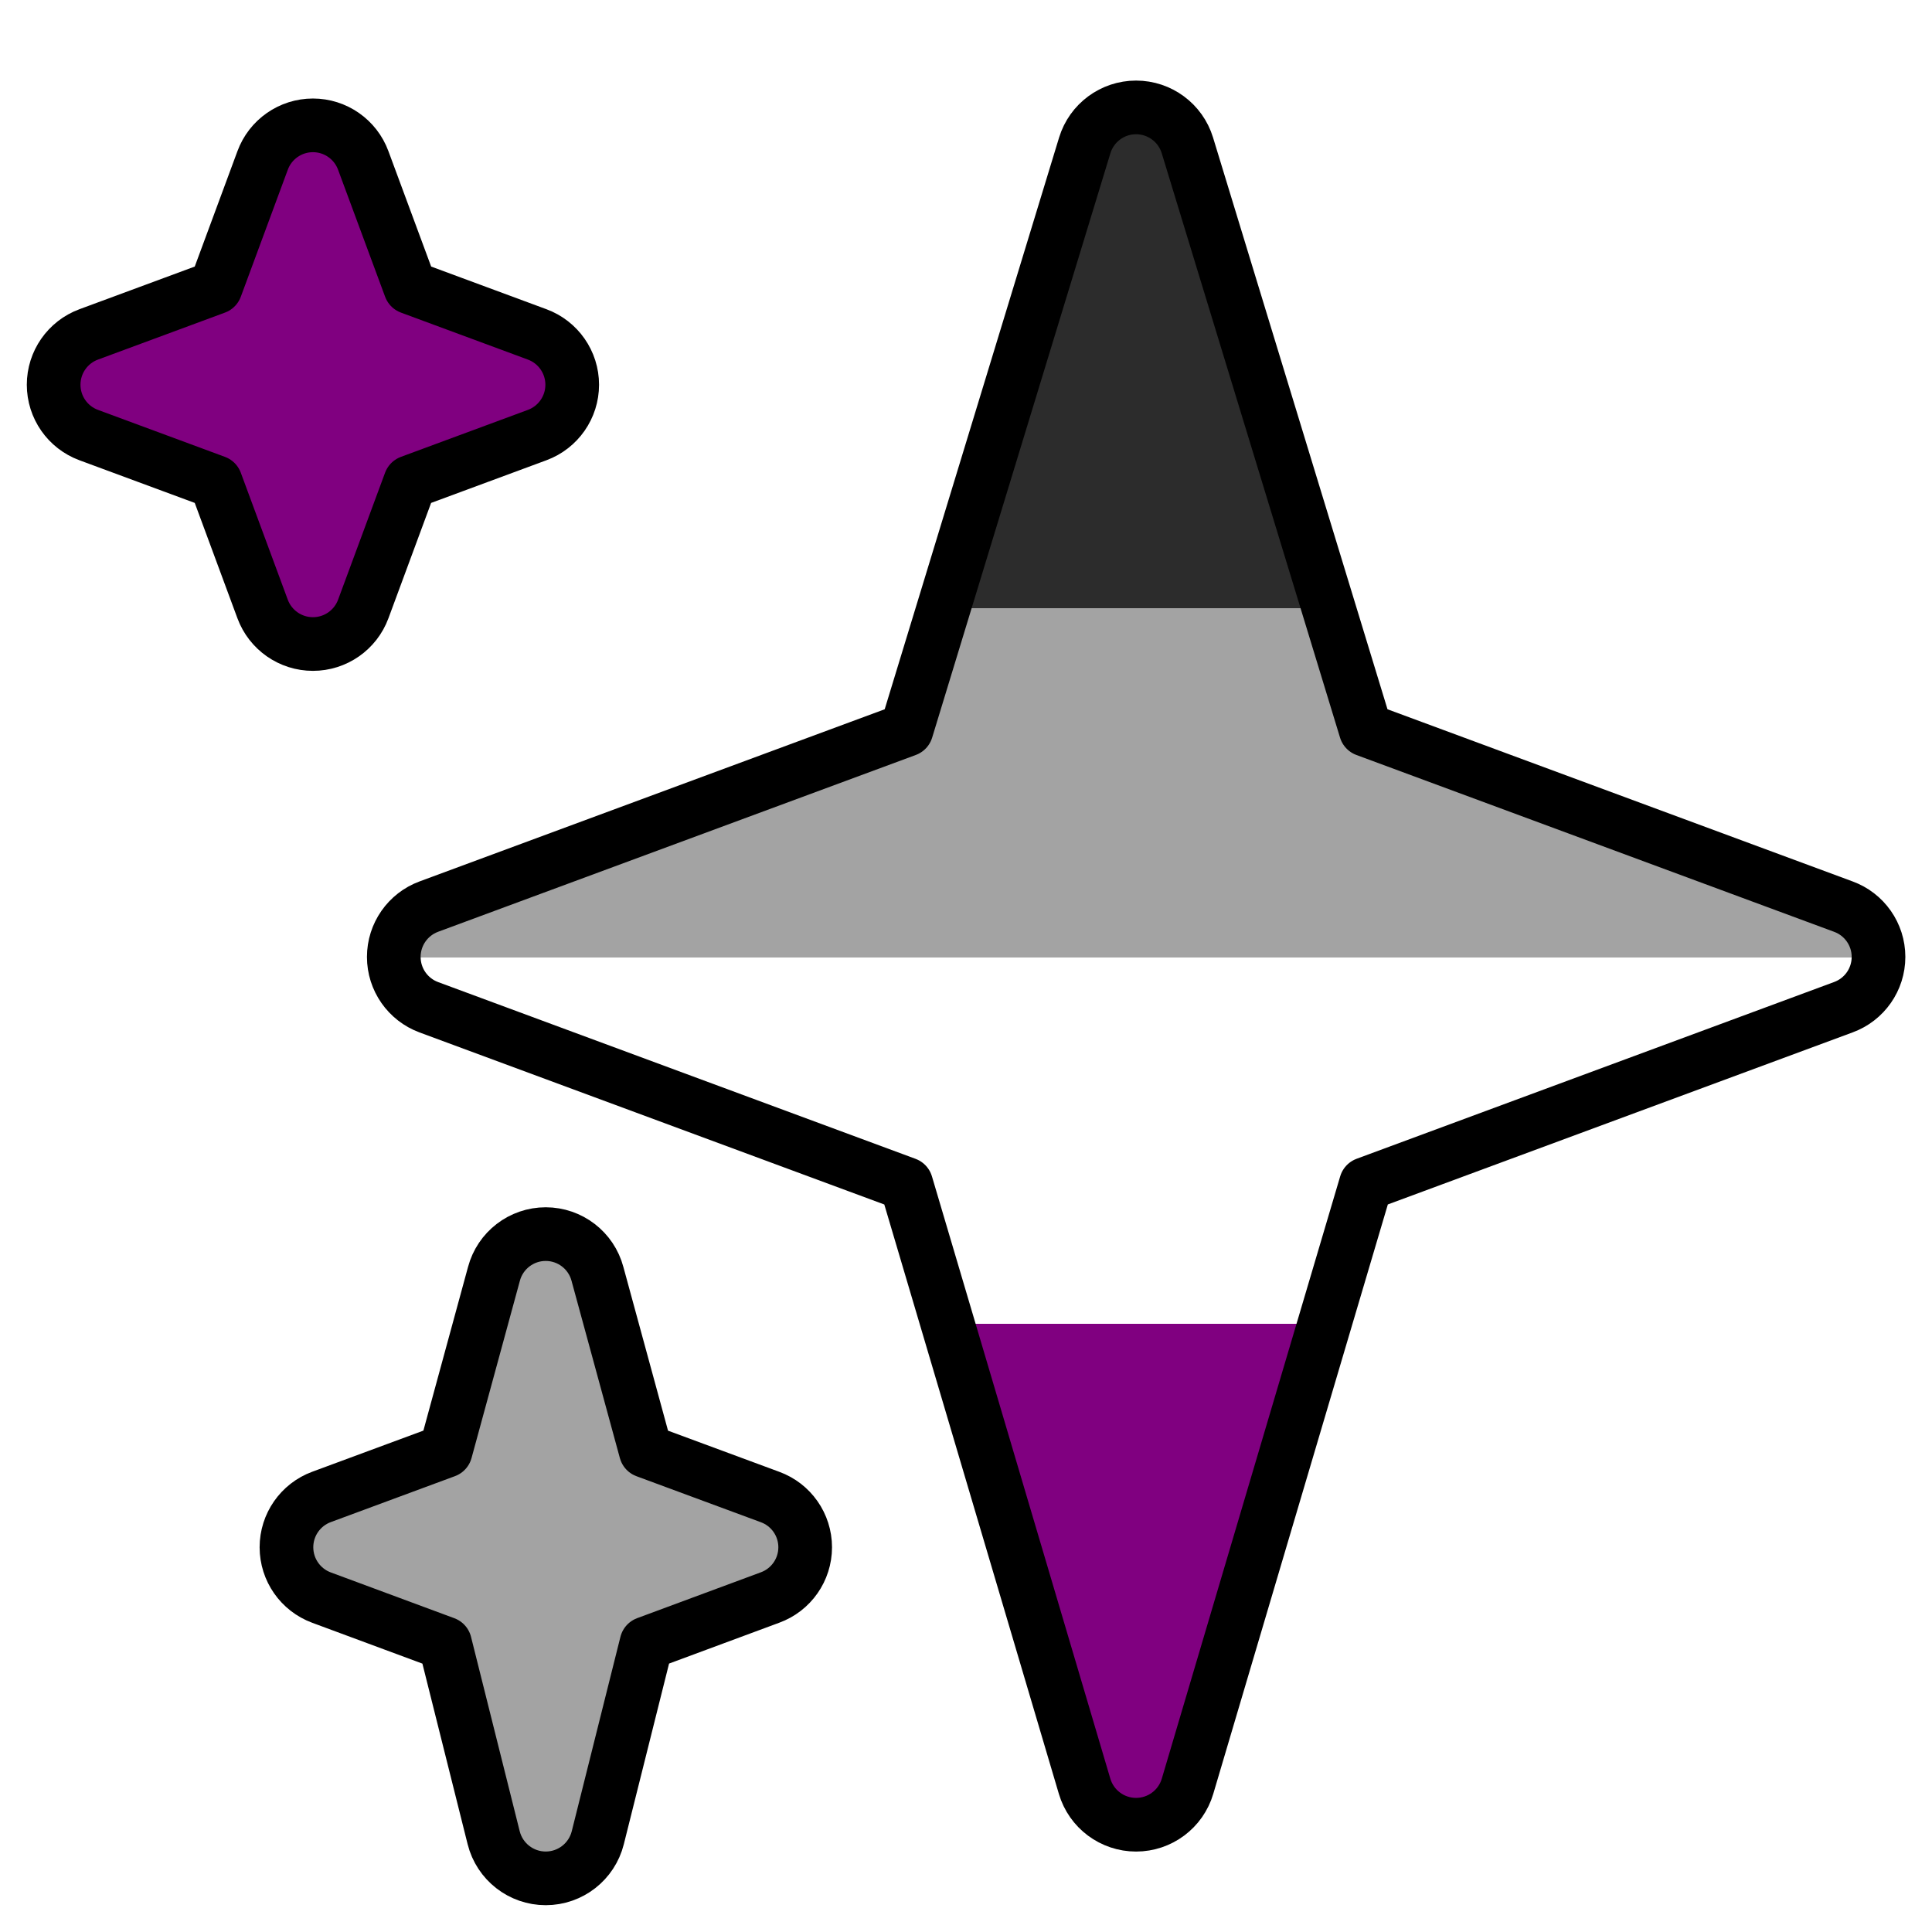
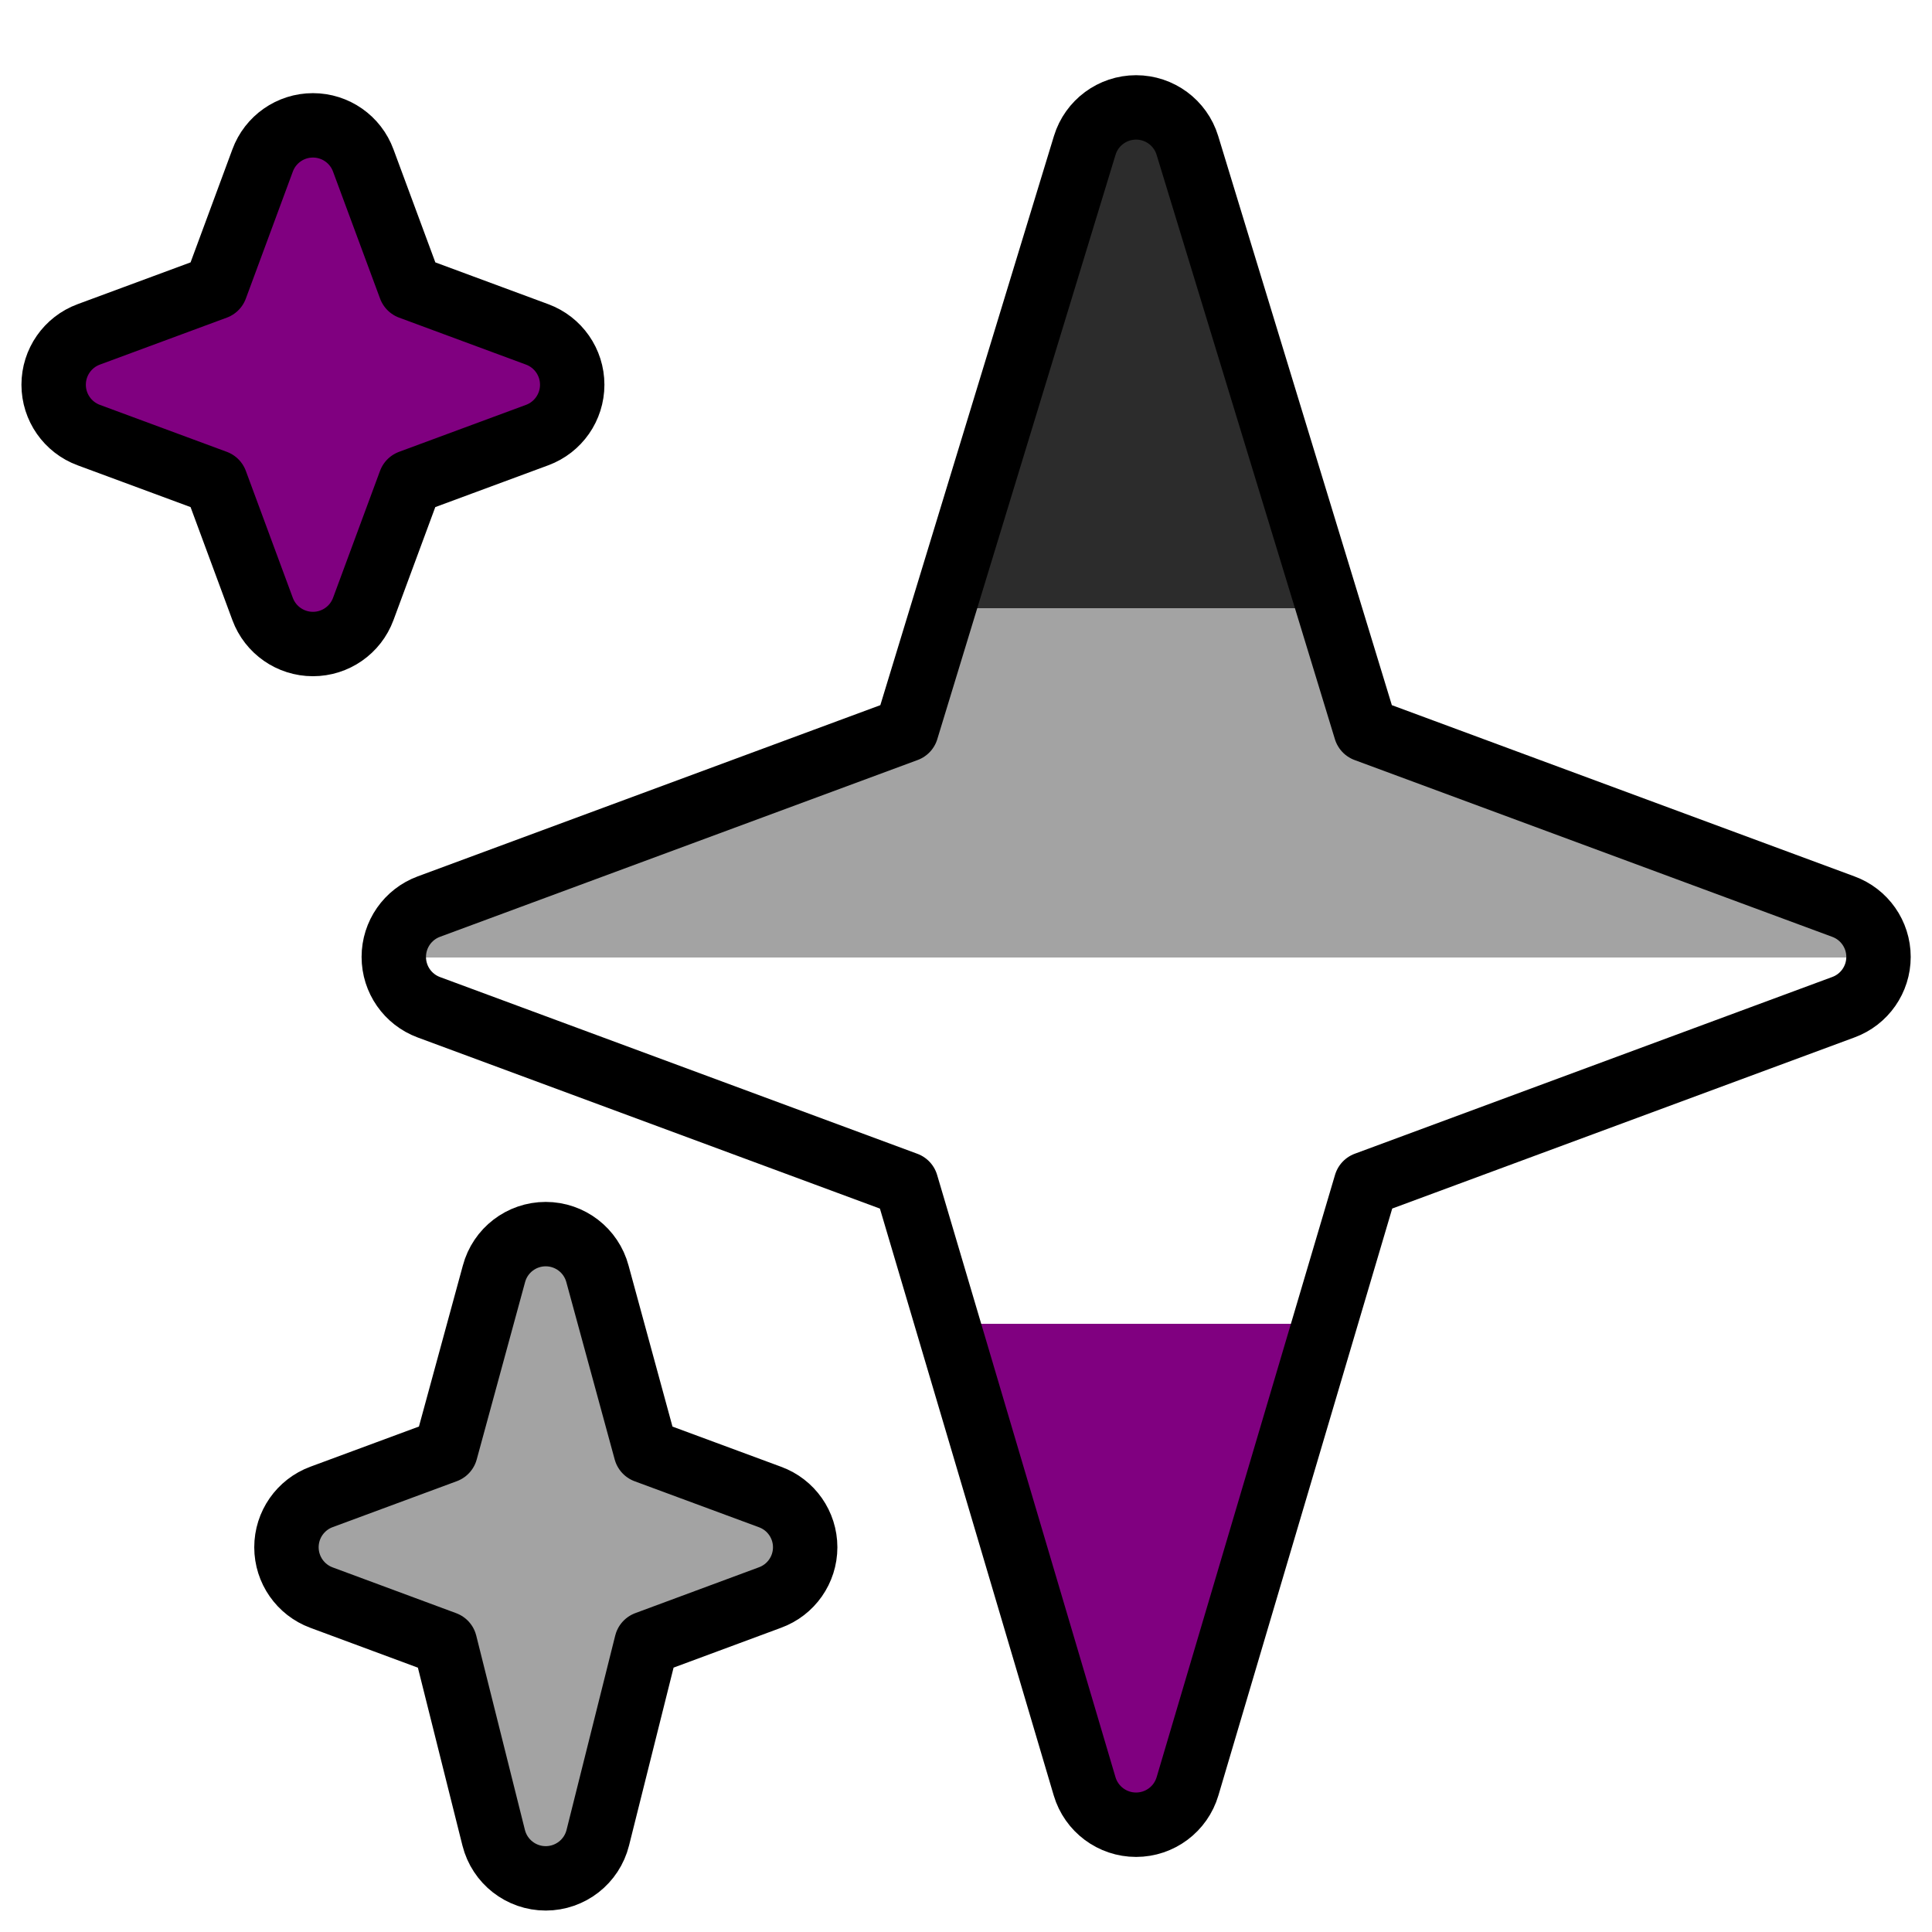
<svg xmlns="http://www.w3.org/2000/svg" viewBox="0 0 36 36">
  <defs>
    <linearGradient id="main" gradientTransform="rotate(90)">
      <stop offset="0%" stop-color="#2C2C2C" />
      <stop offset="29.5%" stop-color="#2C2C2C" />
      <stop offset="29.5%" stop-color="#A3A3A3" />
      <stop offset="49.5%" stop-color="#A3A3A3" />
      <stop offset="49.5%" stop-color="#FFF" />
      <stop offset="70.5%" stop-color="#FFF" />
      <stop offset="70.5%" stop-color="#800080" />
      <stop offset="100%" stop-color="#800080" />
    </linearGradient>
    <linearGradient id="top">
      <stop stop-color="#800080" />
    </linearGradient>
    <linearGradient id="bottom">
      <stop stop-color="#A3A3A3" />
    </linearGradient>
  </defs>
-   <path fill="url('#main')" stroke="#000" stroke-linejoin="round" d="m34.347 16.893-8.899-3.294-3.323-10.891a1 1 0 0 0-1.912 0l-3.322 10.891-8.9 3.294a1 1 0 0 0 0 1.876l8.895 3.293 3.324 11.223a1 1 0 0 0 1.918-.001l3.324-11.223 8.896-3.293a.998.998 0 0 0-.001-1.875z" />
-   <path fill="url('#top')" stroke="#000" stroke-linejoin="round" d="m10.009 6.231-2.364-.875-.876-2.365a.999.999 0 0 0-1.876 0l-.875 2.365-2.365.875a1 1 0 0 0 0 1.876l2.365.875.875 2.365a1 1 0 0 0 1.876 0l.875-2.365 2.365-.875a1 1 0 0 0 0-1.876z" />
-   <path fill="url('#bottom')" stroke="#000" stroke-linejoin="round" d="m14.347 27.894-2.314-.856-.9-3.3a.998.998 0 0 0-1.929-.001l-.9 3.3-2.313.856a1 1 0 0 0 0 1.876l2.301.853.907 3.622a1 1 0 0 0 1.94-.001l.907-3.622 2.301-.853a.997.997 0 0 0 0-1.874z" />
+   <path fill="url('#main')" stroke="#000" stroke-width="1.2" stroke-linejoin="round" d="m34.347 16.893-8.899-3.294-3.323-10.891a1 1 0 0 0-1.912 0l-3.322 10.891-8.9 3.294a1 1 0 0 0 0 1.876l8.895 3.293 3.324 11.223a1 1 0 0 0 1.918-.001l3.324-11.223 8.896-3.293a.998.998 0 0 0-.001-1.875z" />
+   <path fill="url('#top')" stroke="#000" stroke-width="1.2" stroke-linejoin="round" d="m10.009 6.231-2.364-.875-.876-2.365a.999.999 0 0 0-1.876 0l-.875 2.365-2.365.875a1 1 0 0 0 0 1.876l2.365.875.875 2.365a1 1 0 0 0 1.876 0l.875-2.365 2.365-.875a1 1 0 0 0 0-1.876z" />
+   <path fill="url('#bottom')" stroke="#000" stroke-width="1.2" stroke-linejoin="round" d="m14.347 27.894-2.314-.856-.9-3.3a.998.998 0 0 0-1.929-.001l-.9 3.3-2.313.856a1 1 0 0 0 0 1.876l2.301.853.907 3.622a1 1 0 0 0 1.94-.001l.907-3.622 2.301-.853a.997.997 0 0 0 0-1.874z" />
</svg>
